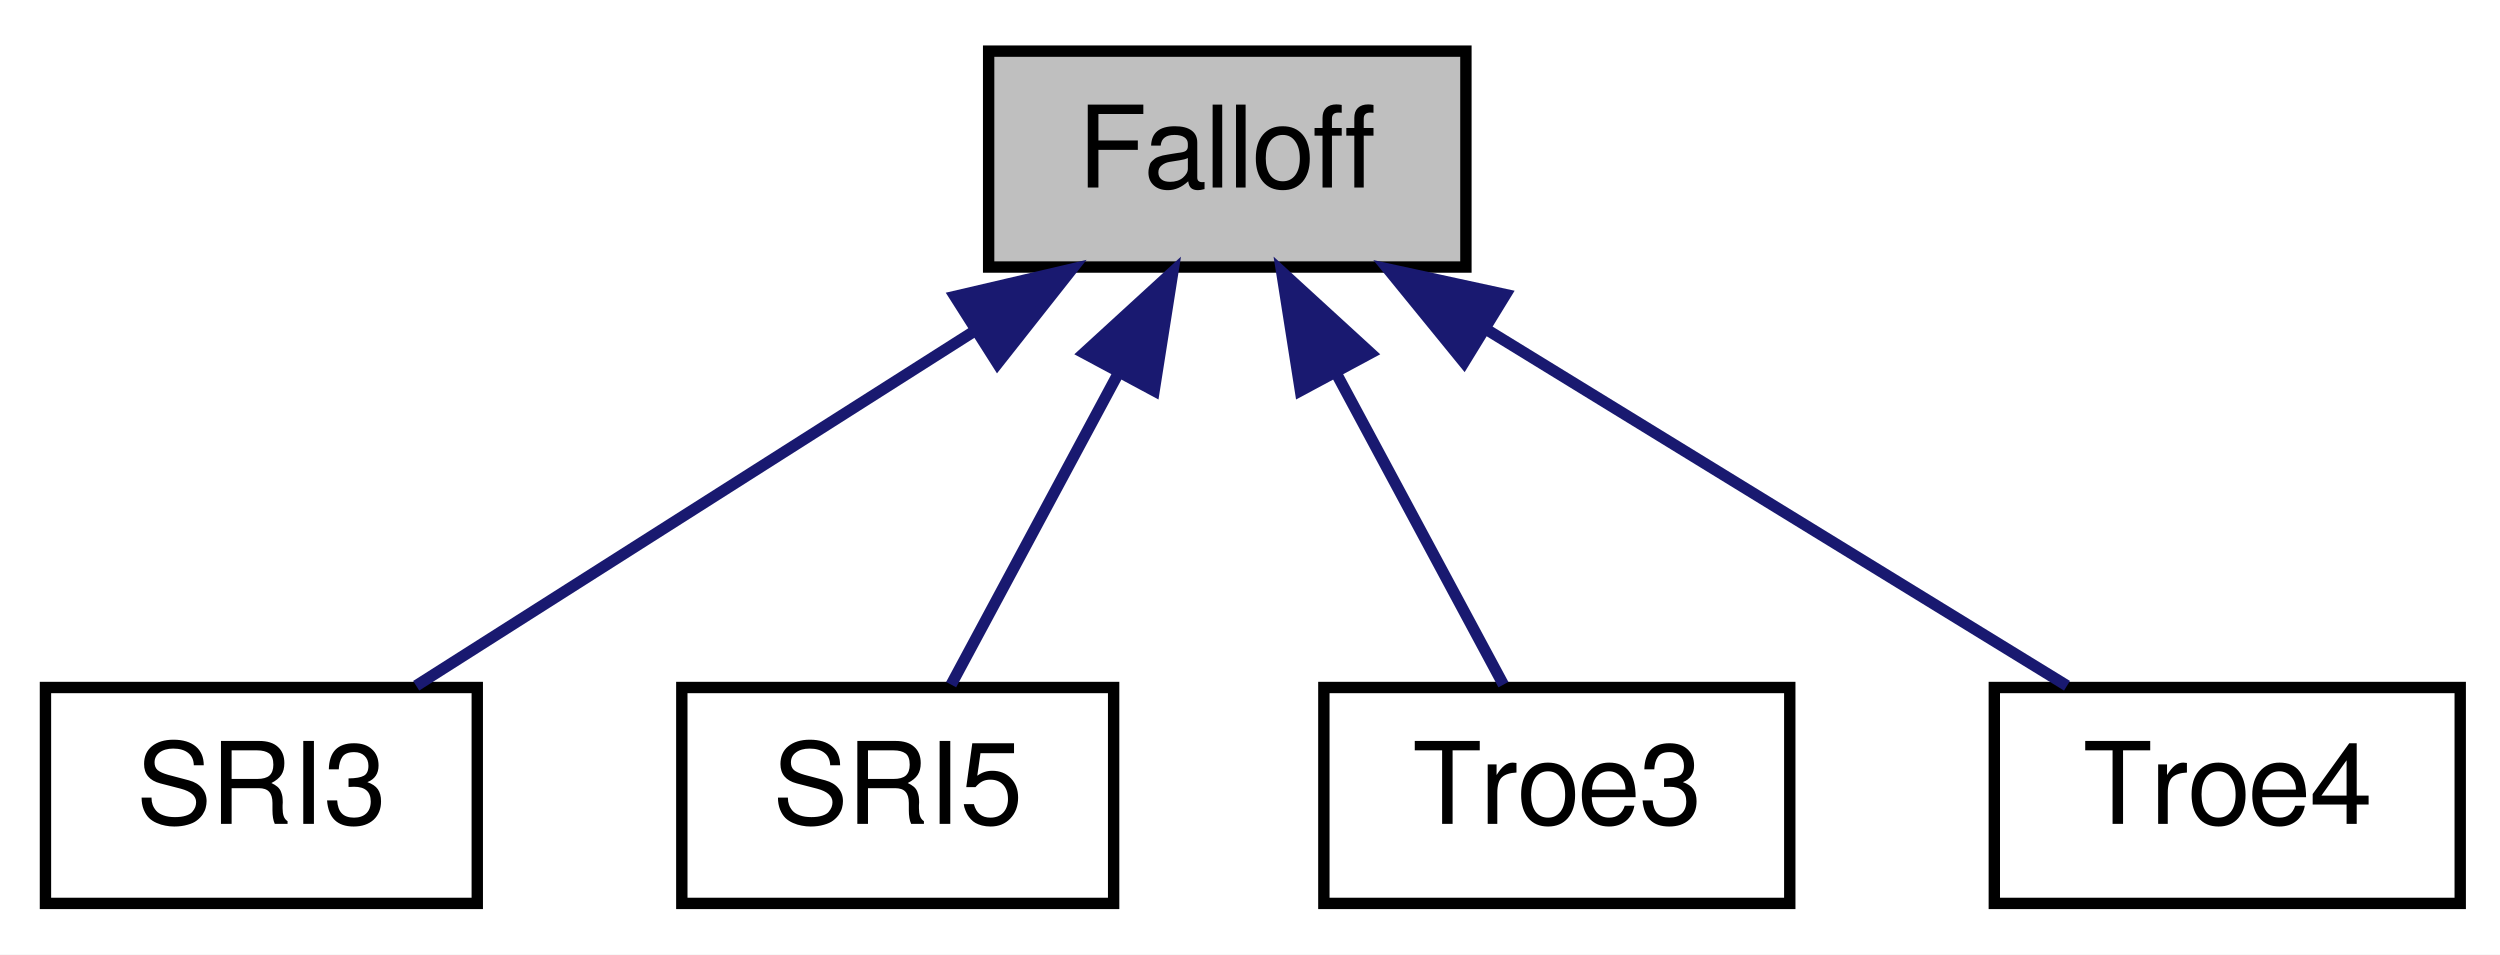
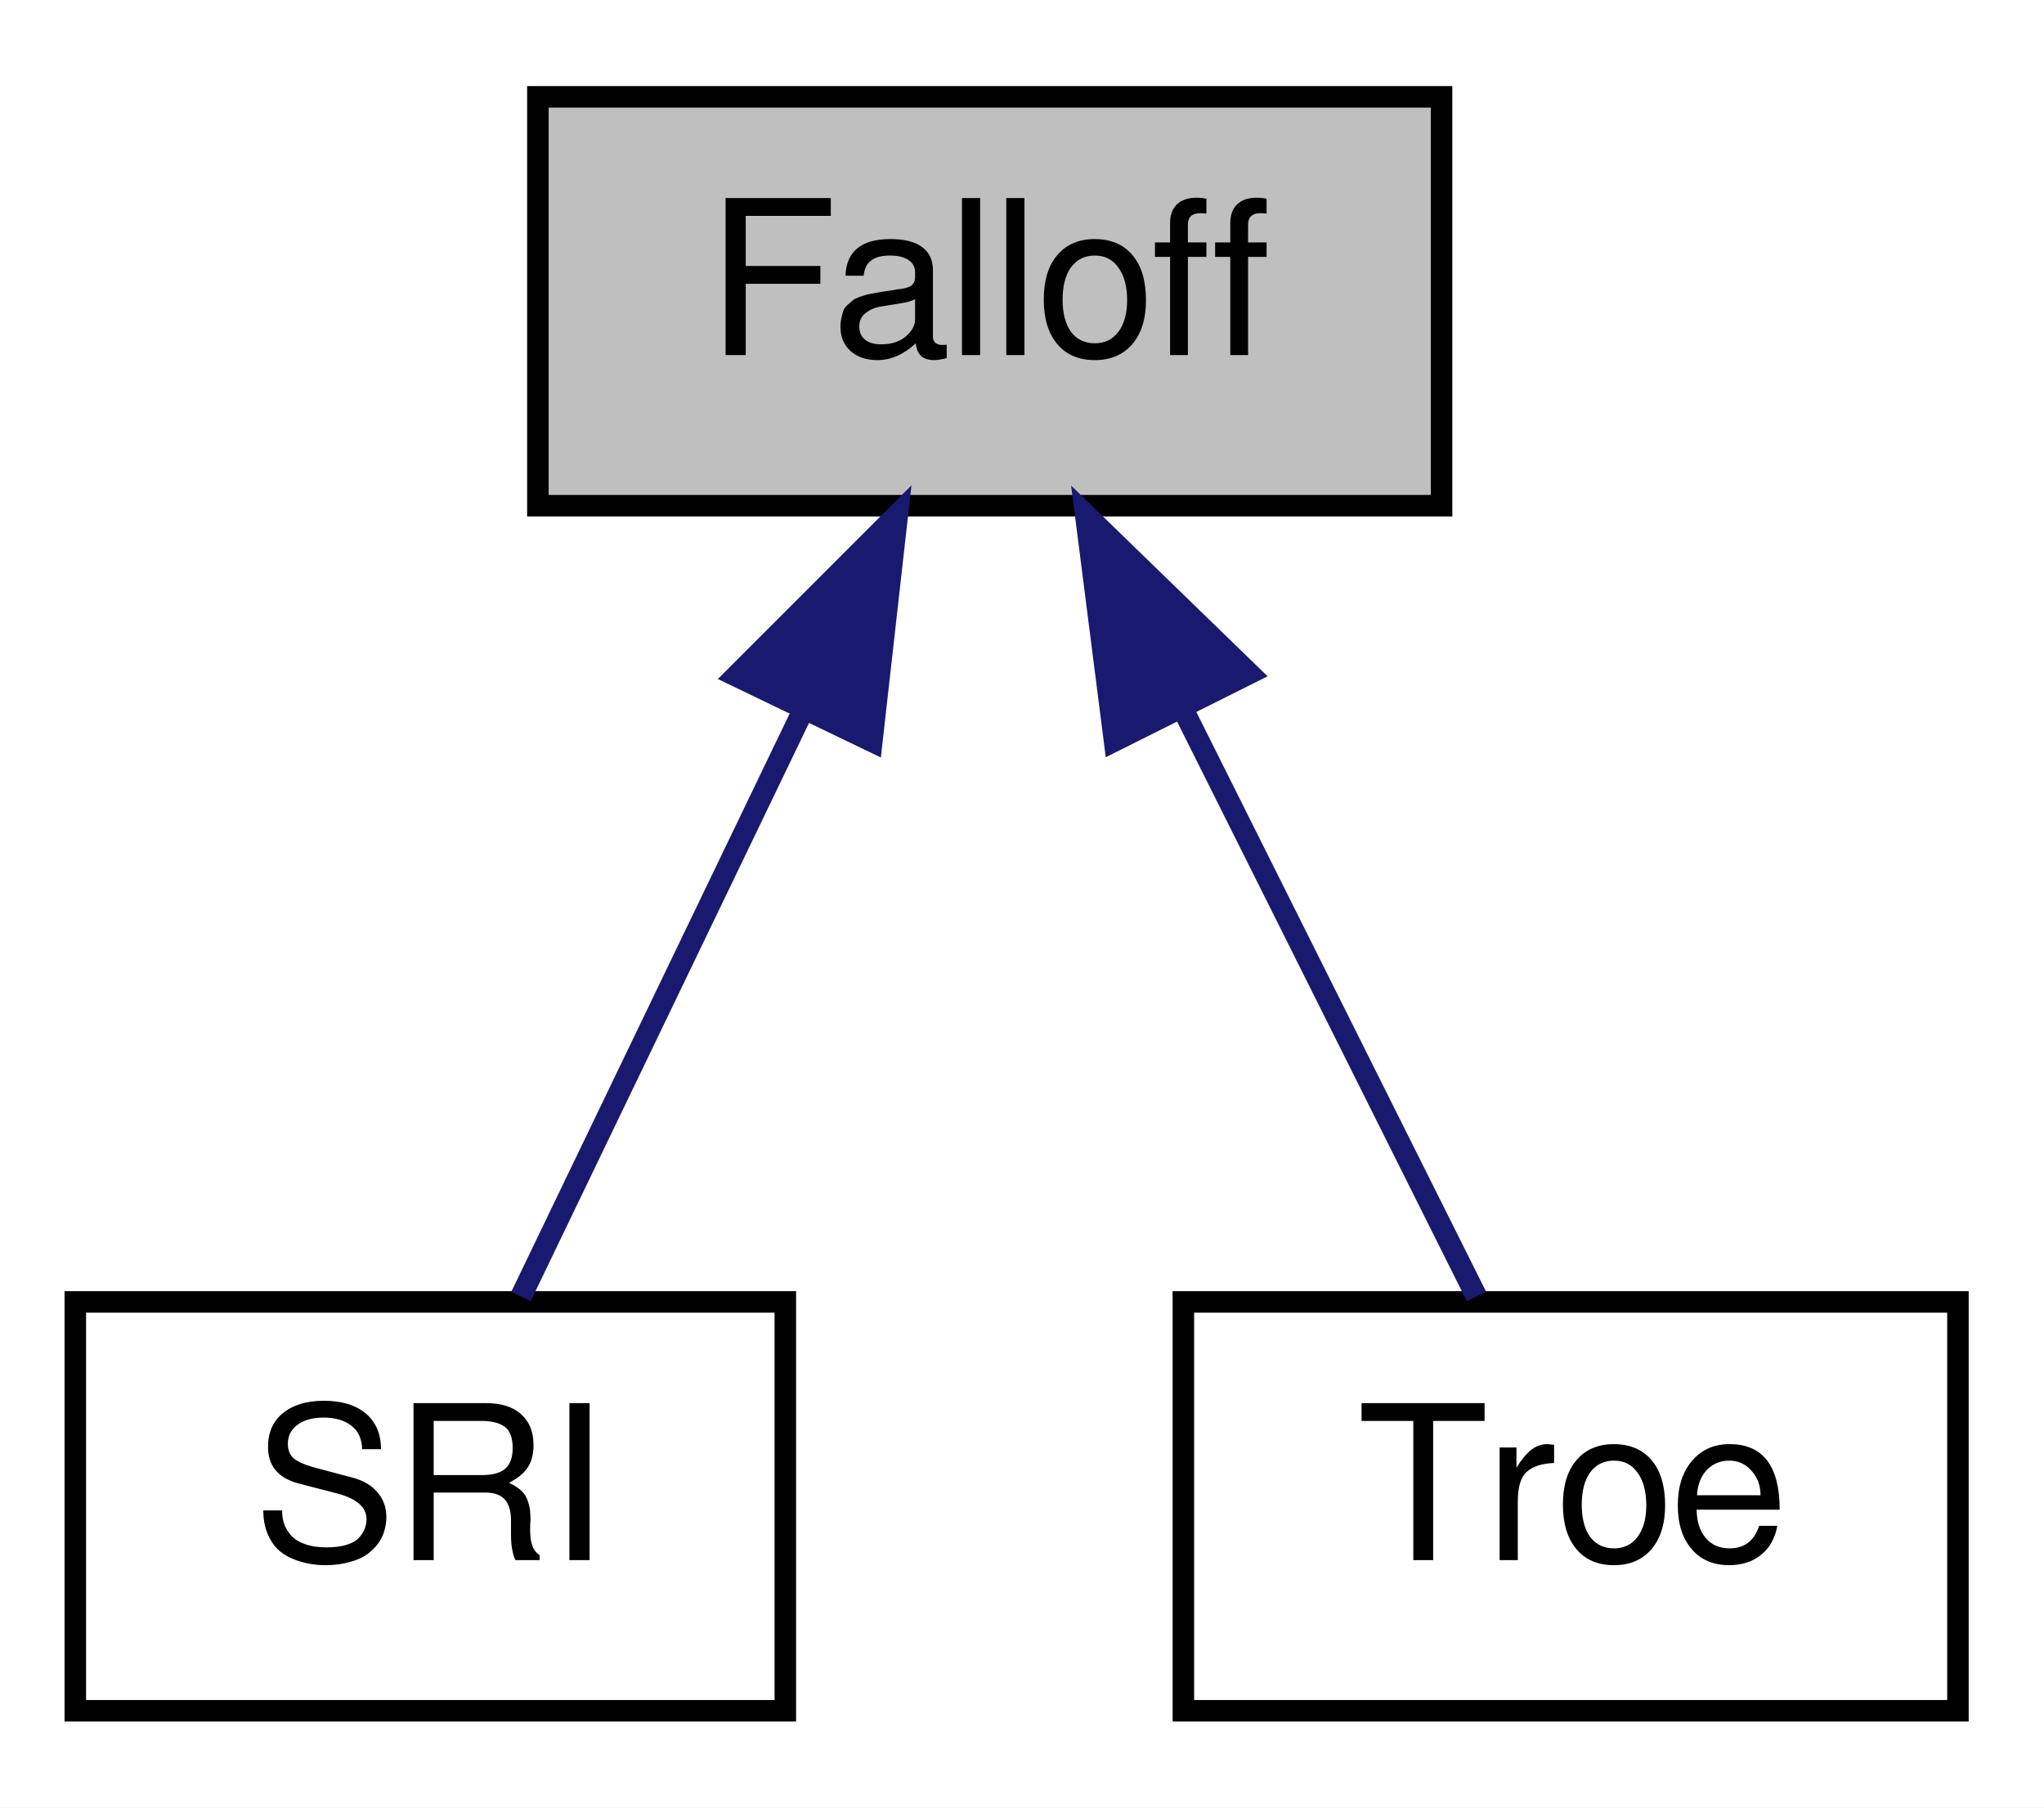
- <svg xmlns="http://www.w3.org/2000/svg" xmlns:xlink="http://www.w3.org/1999/xlink" width="220pt" height="84pt" viewBox="0.00 0.00 220.00 84.00">
+ <svg xmlns="http://www.w3.org/2000/svg" xmlns:xlink="http://www.w3.org/1999/xlink" width="95pt" height="84pt" viewBox="0.00 0.00 95.00 84.00">
  <g id="graph0" class="graph" transform="scale(1 1) rotate(0) translate(4 80)">
-     <polygon fill="white" stroke="none" points="-4,4 -4,-80 216,-80 216,4 -4,4" />
+     <polygon fill="white" stroke="none" points="-4,4 -4,-80 91,-80 91,4 -4,4" />
    <g id="node1" class="node">
-       <polygon fill="#bfbfbf" stroke="black" points="83,-56.5 83,-75.5 125,-75.5 125,-56.5 83,-56.5" />
-       <text text-anchor="middle" x="104" y="-63.5" font-family="FreeSans" font-size="10.00">Falloff</text>
+       <polygon fill="#bfbfbf" stroke="black" points="21,-56.5 21,-75.5 63,-75.5 63,-56.5 21,-56.5" />
+       <text text-anchor="middle" x="42" y="-63.5" font-family="FreeSans" font-size="10.00">Falloff</text>
    </g>
    <g id="node2" class="node">
      <g id="a_node2">
-         <a xlink:href="classCantera_1_1SRI3.html" target="_top" xlink:title="The 3-parameter SRI falloff function for F ">
-           <polygon fill="white" stroke="black" points="0,-0.5 0,-19.5 38,-19.5 38,-0.5 0,-0.5" />
-           <text text-anchor="middle" x="19" y="-7.5" font-family="FreeSans" font-size="10.00">SRI3</text>
+         <a xlink:href="classCantera_1_1SRI.html" target="_top" xlink:title="The SRI falloff function. ">
+           <polygon fill="white" stroke="black" points="-0.5,-0.5 -0.5,-19.5 32.5,-19.5 32.5,-0.5 -0.5,-0.5" />
+           <text text-anchor="middle" x="16" y="-7.5" font-family="FreeSans" font-size="10.00">SRI</text>
        </a>
      </g>
    </g>
    <g id="edge1" class="edge">
-       <path fill="none" stroke="midnightblue" d="M81.806,-50.901C66.22,-40.999 45.87,-28.07 32.623,-19.654" />
-       <polygon fill="midnightblue" stroke="midnightblue" points="80.026,-53.916 90.343,-56.324 83.779,-48.007 80.026,-53.916" />
+       <path fill="none" stroke="midnightblue" d="M33.325,-46.983C28.912,-37.817 23.748,-27.092 20.213,-19.751" />
+       <polygon fill="midnightblue" stroke="midnightblue" points="30.215,-48.591 37.707,-56.083 36.522,-45.555 30.215,-48.591" />
    </g>
    <g id="node3" class="node">
      <g id="a_node3">
-         <a xlink:href="classCantera_1_1SRI5.html" target="_top" xlink:title="The 5-parameter SRI falloff function. ">
-           <polygon fill="white" stroke="black" points="56,-0.5 56,-19.5 94,-19.5 94,-0.5 56,-0.5" />
-           <text text-anchor="middle" x="75" y="-7.5" font-family="FreeSans" font-size="10.00">SRI5</text>
+         <a xlink:href="classCantera_1_1Troe.html" target="_top" xlink:title="The 3- or 4-parameter Troe falloff parameterization. ">
+           <polygon fill="white" stroke="black" points="51,-0.5 51,-19.5 87,-19.5 87,-0.5 51,-0.5" />
+           <text text-anchor="middle" x="69" y="-7.5" font-family="FreeSans" font-size="10.00">Troe</text>
        </a>
      </g>
    </g>
    <g id="edge2" class="edge">
-       <path fill="none" stroke="midnightblue" d="M94.324,-46.983C89.402,-37.817 83.642,-27.092 79.7,-19.751" />
-       <polygon fill="midnightblue" stroke="midnightblue" points="91.396,-48.929 99.211,-56.083 97.563,-45.617 91.396,-48.929" />
-     </g>
-     <g id="node4" class="node">
-       <g id="a_node4">
-         <a xlink:href="classCantera_1_1Troe3.html" target="_top" xlink:title="The 3-parameter Troe falloff parameterization. ">
-           <polygon fill="white" stroke="black" points="112.5,-0.5 112.5,-19.5 153.5,-19.5 153.5,-0.5 112.5,-0.5" />
-           <text text-anchor="middle" x="133" y="-7.5" font-family="FreeSans" font-size="10.00">Troe3</text>
-         </a>
-       </g>
-     </g>
-     <g id="edge3" class="edge">
-       <path fill="none" stroke="midnightblue" d="M113.676,-46.983C118.598,-37.817 124.358,-27.092 128.3,-19.751" />
-       <polygon fill="midnightblue" stroke="midnightblue" points="110.437,-45.617 108.789,-56.083 116.604,-48.929 110.437,-45.617" />
-     </g>
-     <g id="node5" class="node">
-       <g id="a_node5">
-         <a xlink:href="classCantera_1_1Troe4.html" target="_top" xlink:title="The 4-parameter Troe falloff parameterization. ">
-           <polygon fill="white" stroke="black" points="171.5,-0.5 171.5,-19.5 212.5,-19.5 212.5,-0.5 171.5,-0.5" />
-           <text text-anchor="middle" x="192" y="-7.5" font-family="FreeSans" font-size="10.00">Troe4</text>
-         </a>
-       </g>
-     </g>
-     <g id="edge4" class="edge">
-       <path fill="none" stroke="midnightblue" d="M126.977,-50.901C143.113,-40.999 164.181,-28.07 177.896,-19.654" />
-       <polygon fill="midnightblue" stroke="midnightblue" points="124.831,-48.111 118.139,-56.324 128.493,-54.077 124.831,-48.111" />
+       <path fill="none" stroke="midnightblue" d="M51.009,-46.983C55.592,-37.817 60.954,-27.092 64.624,-19.751" />
+       <polygon fill="midnightblue" stroke="midnightblue" points="47.8,-45.573 46.459,-56.083 54.061,-48.704 47.8,-45.573" />
    </g>
  </g>
</svg>
